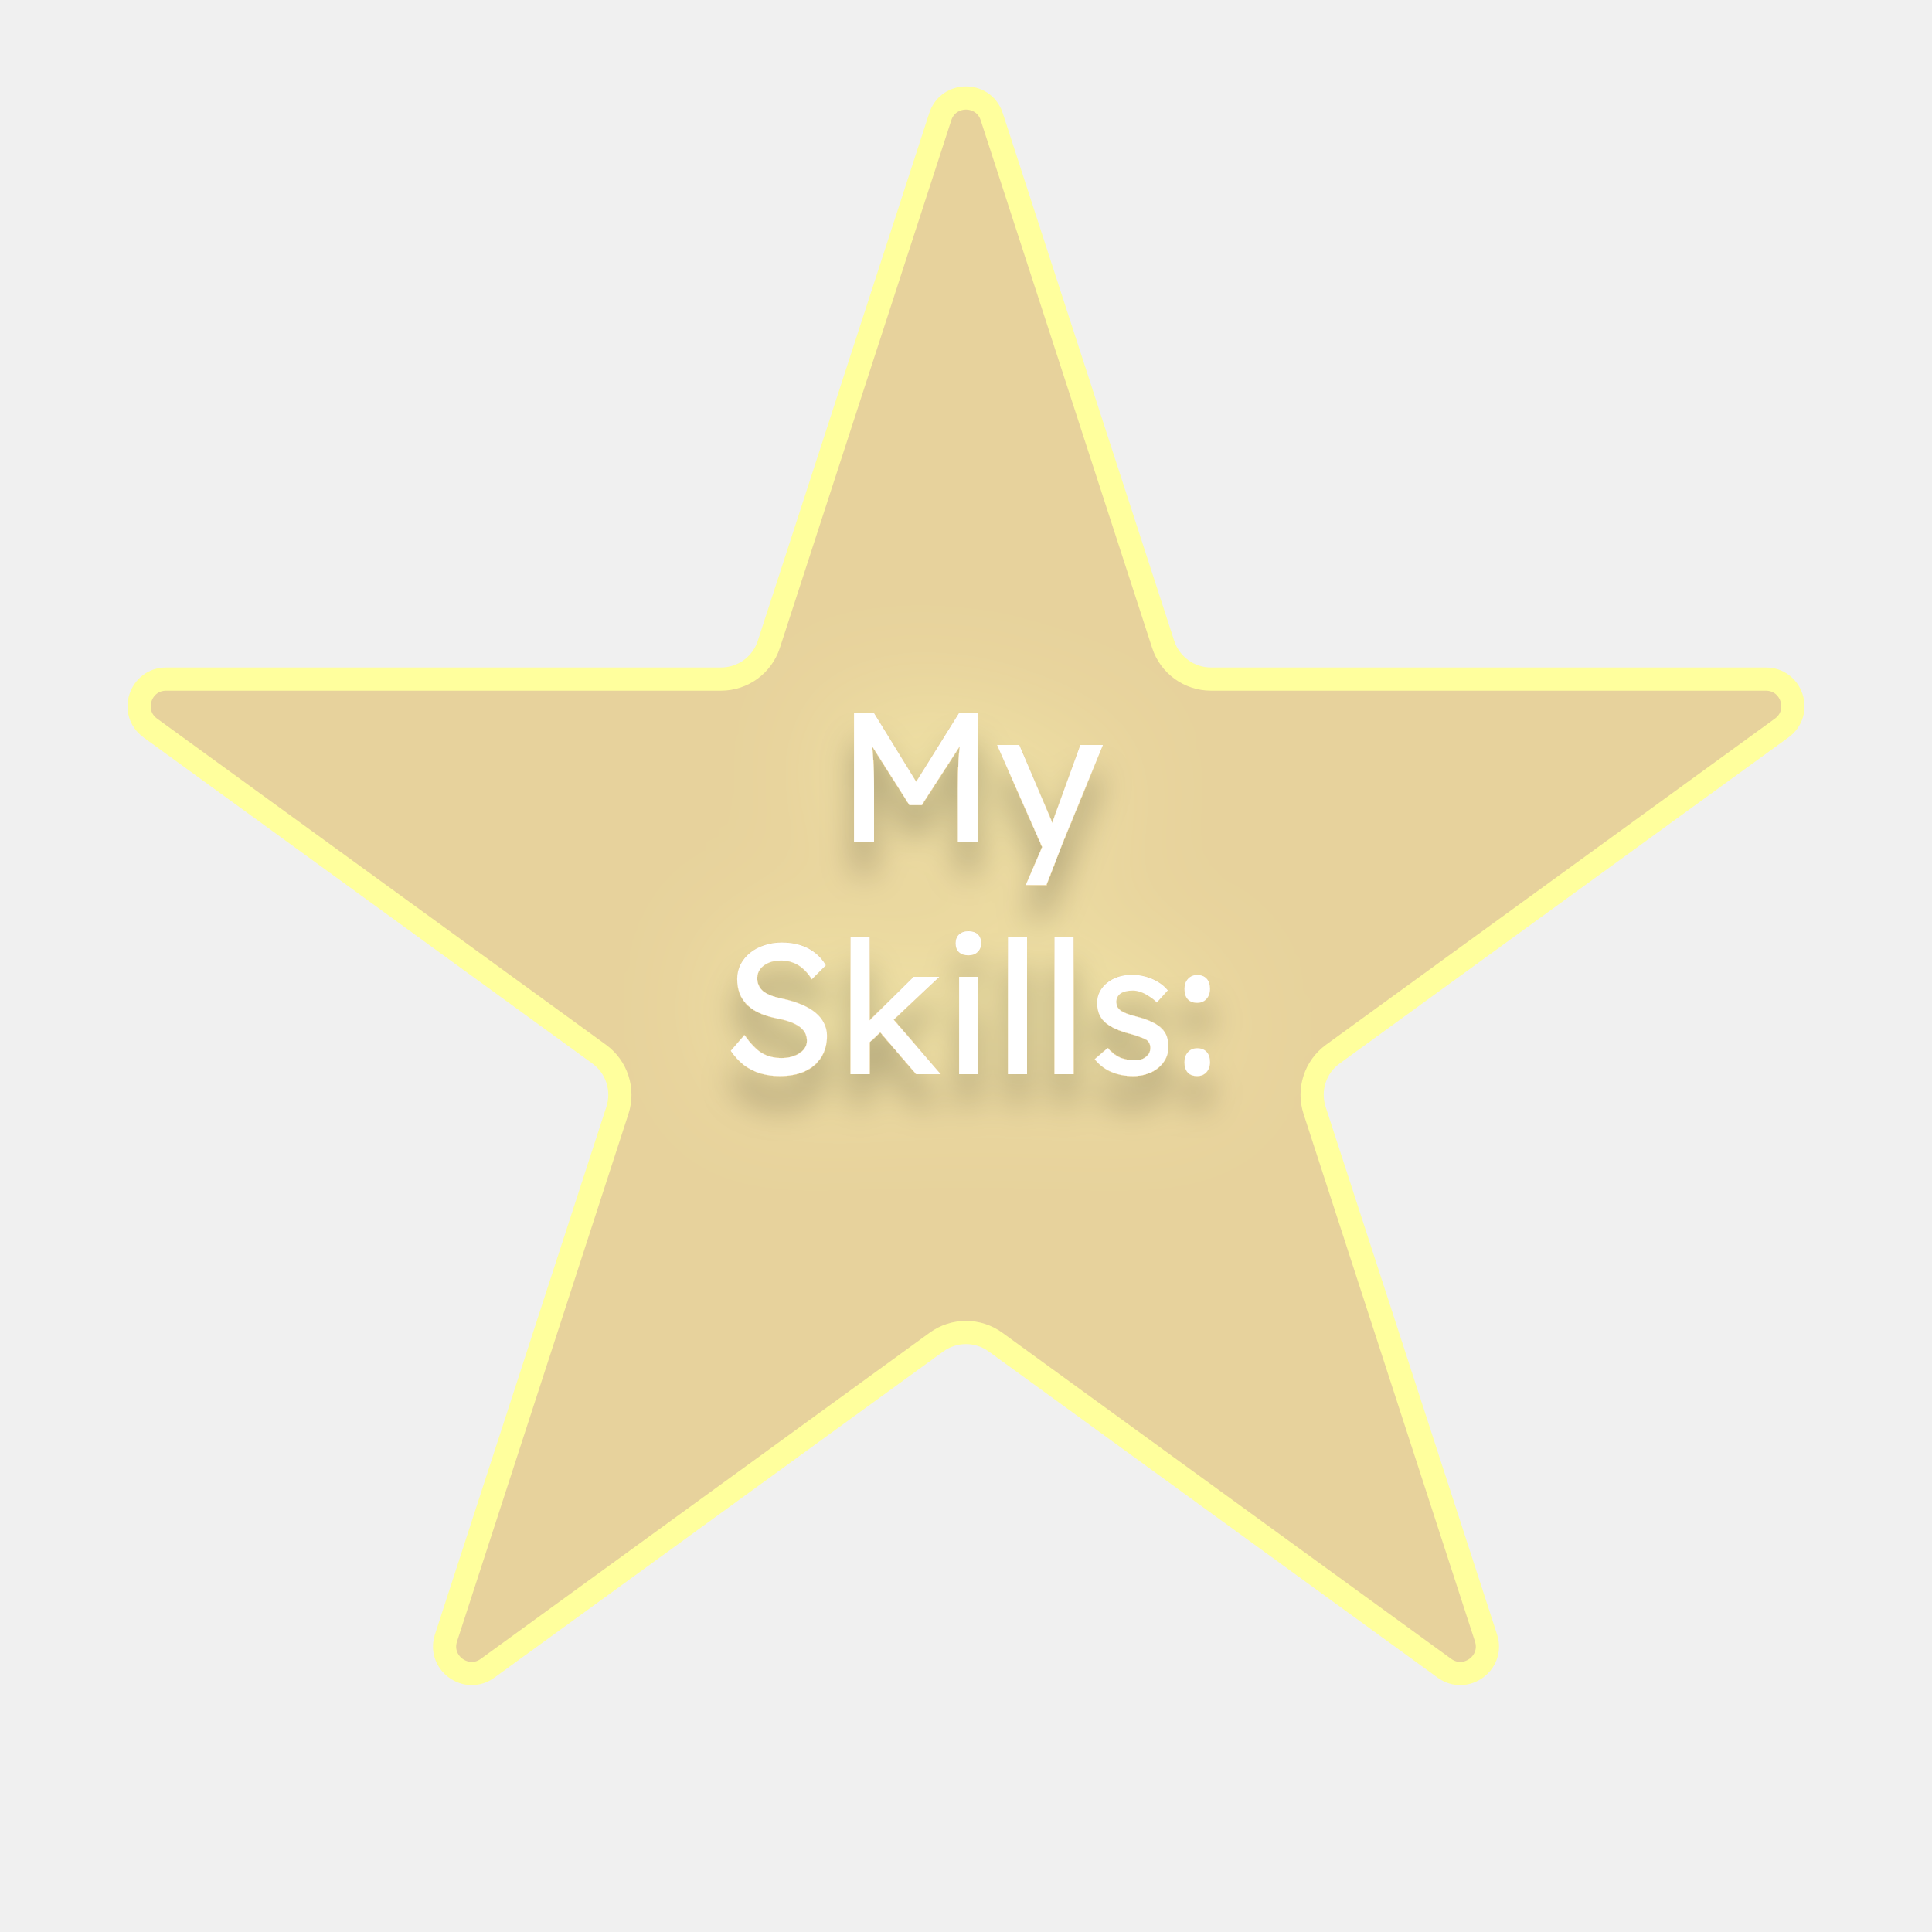
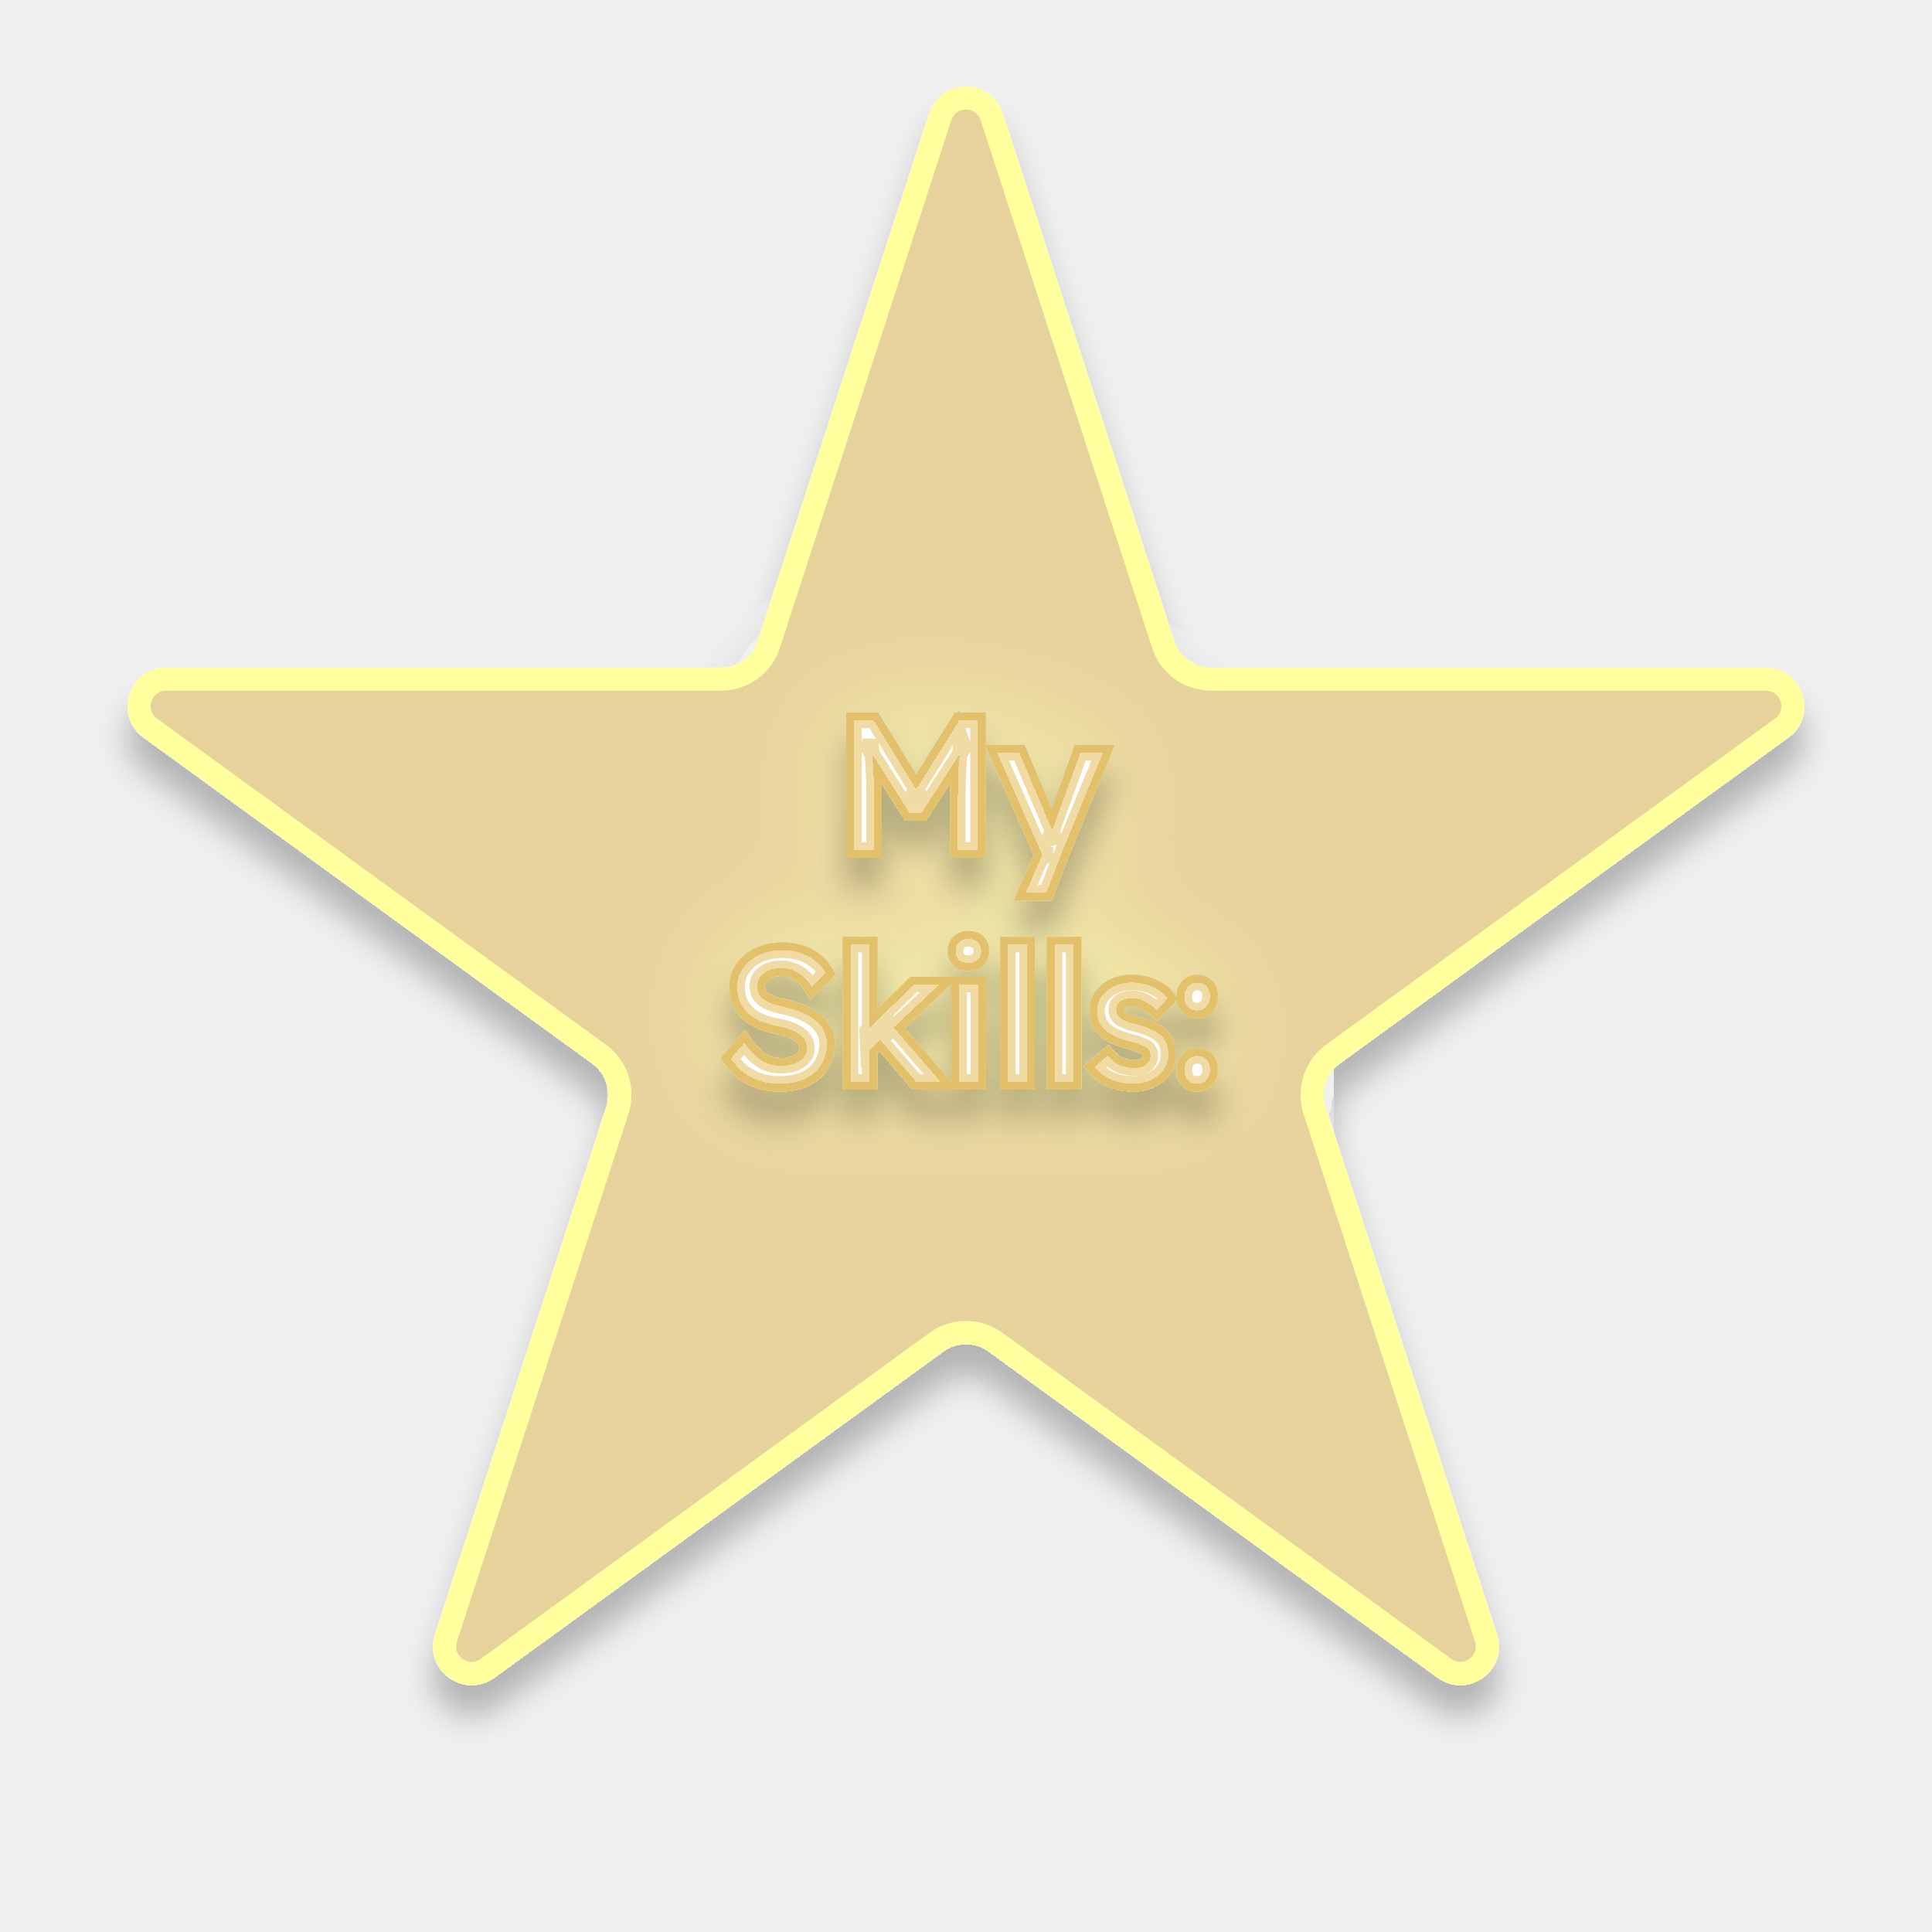
<svg xmlns="http://www.w3.org/2000/svg" width="250" height="250" viewBox="0 0 250 250" fill="none">
-   <path d="M128.329 15.099L150.515 83.382C151.385 86.06 153.881 87.873 156.697 87.873H228.494C231.884 87.873 233.294 92.212 230.551 94.204L172.466 136.405C170.188 138.061 169.235 140.995 170.105 143.673L192.291 211.955C193.339 215.18 189.648 217.861 186.905 215.869L128.821 173.667C126.542 172.012 123.458 172.012 121.179 173.667L63.095 215.869C60.352 217.861 56.661 215.18 57.709 211.955L79.895 143.673C80.765 140.995 79.812 138.061 77.534 136.405L19.449 94.204C16.706 92.212 18.116 87.873 21.506 87.873H93.303C96.119 87.873 98.615 86.06 99.485 83.382L121.671 15.099C122.719 11.874 127.281 11.874 128.329 15.099Z" fill="#DAA520" fill-opacity="0.4" stroke="#FFFF9D" stroke-width="3" />
-   <g filter="url(#filter0_dd_14_63)">
-     <path d="M110.508 109V92.2H113.052L119.172 102.16L117.948 102.136L124.14 92.2H126.54V109H123.948V102.112C123.948 100.672 123.98 99.376 124.044 98.224C124.124 97.072 124.252 95.928 124.428 94.792L124.764 95.68L119.268 104.176H117.684L112.356 95.776L112.62 94.792C112.796 95.864 112.916 96.968 112.98 98.104C113.06 99.224 113.1 100.56 113.1 102.112V109H110.508ZM132.738 114.52L135.282 108.64L135.306 110.608L129.018 96.4H131.898L135.834 105.664C135.914 105.824 136.01 106.072 136.122 106.408C136.234 106.728 136.33 107.048 136.41 107.368L135.786 107.512C135.914 107.176 136.034 106.84 136.146 106.504C136.274 106.168 136.394 105.832 136.506 105.496L139.794 96.4H142.722L137.538 109L135.402 114.52H132.738ZM100.891 139.24C99.98 139.24 99.132 139.12 98.347 138.88C97.579 138.64 96.876 138.28 96.236 137.8C95.612 137.304 95.052 136.696 94.555 135.976L96.332 133.936C97.115 135.056 97.868 135.832 98.588 136.264C99.308 136.696 100.163 136.912 101.155 136.912C101.763 136.912 102.315 136.816 102.811 136.624C103.307 136.432 103.699 136.168 103.987 135.832C104.275 135.496 104.419 135.112 104.419 134.68C104.419 134.392 104.371 134.12 104.275 133.864C104.179 133.608 104.027 133.376 103.819 133.168C103.627 132.96 103.371 132.768 103.051 132.592C102.747 132.416 102.387 132.264 101.971 132.136C101.555 131.992 101.075 131.872 100.531 131.776C99.668 131.6 98.915 131.368 98.275 131.08C97.635 130.792 97.1 130.432 96.668 130C96.236 129.568 95.915 129.08 95.707 128.536C95.499 127.976 95.395 127.352 95.395 126.664C95.395 125.992 95.54 125.368 95.828 124.792C96.132 124.216 96.54 123.72 97.052 123.304C97.579 122.872 98.195 122.544 98.9 122.32C99.603 122.08 100.363 121.96 101.179 121.96C102.043 121.96 102.835 122.072 103.555 122.296C104.275 122.52 104.915 122.856 105.475 123.304C106.035 123.736 106.499 124.272 106.867 124.912L105.043 126.712C104.723 126.184 104.363 125.744 103.963 125.392C103.563 125.024 103.123 124.752 102.643 124.576C102.163 124.384 101.651 124.288 101.107 124.288C100.483 124.288 99.939 124.384 99.475 124.576C99.011 124.768 98.644 125.04 98.371 125.392C98.115 125.728 97.987 126.128 97.987 126.592C97.987 126.928 98.052 127.24 98.18 127.528C98.308 127.8 98.499 128.048 98.755 128.272C99.028 128.48 99.388 128.672 99.835 128.848C100.283 129.008 100.819 129.152 101.443 129.28C102.323 129.472 103.107 129.72 103.795 130.024C104.483 130.312 105.067 130.656 105.547 131.056C106.027 131.456 106.387 131.904 106.627 132.4C106.883 132.896 107.011 133.432 107.011 134.008C107.011 135.08 106.763 136.008 106.267 136.792C105.771 137.576 105.067 138.184 104.155 138.616C103.243 139.032 102.155 139.24 100.891 139.24ZM112.316 135.064L112.196 132.376L118.22 126.4H121.556L112.316 135.064ZM110.06 139V121.24H112.532V139H110.06ZM118.556 139L113.804 133.456L115.556 131.848L121.724 139H118.556ZM124.109 139V126.4H126.581V139H124.109ZM125.309 123.616C124.781 123.616 124.373 123.48 124.085 123.208C123.797 122.936 123.653 122.552 123.653 122.056C123.653 121.592 123.797 121.216 124.085 120.928C124.389 120.64 124.797 120.496 125.309 120.496C125.837 120.496 126.245 120.632 126.533 120.904C126.821 121.176 126.965 121.56 126.965 122.056C126.965 122.52 126.813 122.896 126.509 123.184C126.221 123.472 125.821 123.616 125.309 123.616ZM130.428 139V121.24H132.9V139H130.428ZM136.452 139V121.24H138.924V139H136.452ZM146.627 139.24C145.571 139.24 144.619 139.056 143.771 138.688C142.923 138.32 142.219 137.776 141.659 137.056L143.339 135.616C143.819 136.176 144.339 136.584 144.899 136.84C145.475 137.08 146.123 137.2 146.843 137.2C147.131 137.2 147.395 137.168 147.635 137.104C147.891 137.024 148.107 136.912 148.283 136.768C148.475 136.624 148.619 136.456 148.715 136.264C148.811 136.056 148.859 135.832 148.859 135.592C148.859 135.176 148.707 134.84 148.403 134.584C148.243 134.472 147.987 134.352 147.635 134.224C147.299 134.08 146.859 133.936 146.315 133.792C145.387 133.552 144.627 133.28 144.035 132.976C143.443 132.672 142.987 132.328 142.667 131.944C142.427 131.64 142.251 131.312 142.139 130.96C142.027 130.592 141.971 130.192 141.971 129.76C141.971 129.232 142.083 128.752 142.307 128.32C142.547 127.872 142.867 127.488 143.267 127.168C143.683 126.832 144.163 126.576 144.707 126.4C145.267 126.224 145.859 126.136 146.483 126.136C147.075 126.136 147.659 126.216 148.235 126.376C148.827 126.536 149.371 126.768 149.867 127.072C150.363 127.376 150.779 127.736 151.115 128.152L149.699 129.712C149.395 129.408 149.059 129.144 148.691 128.92C148.339 128.68 147.979 128.496 147.611 128.368C147.243 128.24 146.907 128.176 146.603 128.176C146.267 128.176 145.963 128.208 145.691 128.272C145.419 128.336 145.187 128.432 144.995 128.56C144.819 128.688 144.683 128.848 144.587 129.04C144.491 129.232 144.443 129.448 144.443 129.688C144.459 129.896 144.507 130.096 144.587 130.288C144.683 130.464 144.811 130.616 144.971 130.744C145.147 130.872 145.411 131.008 145.763 131.152C146.115 131.296 146.563 131.432 147.107 131.56C147.907 131.768 148.563 132 149.075 132.256C149.603 132.496 150.019 132.776 150.323 133.096C150.643 133.4 150.867 133.752 150.995 134.152C151.123 134.552 151.187 135 151.187 135.496C151.187 136.216 150.979 136.864 150.563 137.44C150.163 138 149.619 138.44 148.931 138.76C148.243 139.08 147.475 139.24 146.627 139.24ZM154.92 139.24C154.392 139.24 153.984 139.088 153.696 138.784C153.408 138.464 153.264 138.016 153.264 137.44C153.264 136.912 153.416 136.48 153.72 136.144C154.024 135.808 154.424 135.64 154.92 135.64C155.448 135.64 155.856 135.8 156.144 136.12C156.432 136.424 156.576 136.864 156.576 137.44C156.576 137.968 156.424 138.4 156.12 138.736C155.816 139.072 155.416 139.24 154.92 139.24ZM154.92 129.76C154.392 129.76 153.984 129.608 153.696 129.304C153.408 128.984 153.264 128.536 153.264 127.96C153.264 127.432 153.416 127 153.72 126.664C154.024 126.328 154.424 126.16 154.92 126.16C155.448 126.16 155.856 126.32 156.144 126.64C156.432 126.944 156.576 127.384 156.576 127.96C156.576 128.488 156.424 128.92 156.12 129.256C155.816 129.592 155.416 129.76 154.92 129.76Z" fill="white" />
+   <g filter="url(#filter0_d_14_63)">
+     <path d="M121.671 15.099C122.719 11.874 127.281 11.874 128.329 15.099L150.515 83.382C151.385 86.06 153.881 87.873 156.697 87.873H228.494C231.884 87.873 233.294 92.212 230.551 94.204L172.466 136.405C170.188 138.061 169.235 140.995 170.105 143.673L192.291 211.955C193.339 215.18 189.648 217.861 186.905 215.869L128.821 173.667C126.542 172.012 123.458 172.012 121.179 173.667L63.095 215.869C60.352 217.861 56.661 215.18 57.709 211.955L79.895 143.673C80.765 140.995 79.812 138.061 77.534 136.405L19.449 94.204C16.706 92.212 18.116 87.873 21.506 87.873H93.303C96.119 87.873 98.615 86.06 99.485 83.382L121.671 15.099Z" fill="#DAA520" fill-opacity="0.4" stroke="#FFFF9D" stroke-width="3" />
+     <g filter="url(#filter1_dd_14_63)">
+       <path d="M110.508 110V93.2H113.052L119.172 103.16L117.948 103.136L124.14 93.2H126.54V110H123.948V103.112C123.948 101.672 123.98 100.376 124.044 99.224C124.124 98.072 124.252 96.928 124.428 95.792L124.764 96.68L119.268 105.176H117.684L112.356 96.776L112.62 95.792C112.796 96.864 112.916 97.968 112.98 99.104C113.06 100.224 113.1 101.56 113.1 103.112V110H110.508ZM132.738 115.52L135.282 109.64L135.306 111.608L129.018 97.4H131.898L135.834 106.664C135.914 106.824 136.01 107.072 136.122 107.408C136.234 107.728 136.33 108.048 136.41 108.368L135.786 108.512C135.914 108.176 136.034 107.84 136.146 107.504C136.274 107.168 136.394 106.832 136.506 106.496L139.794 97.4H142.722L137.538 110L135.402 115.52H132.738ZM100.891 140.24C99.98 140.24 99.132 140.12 98.347 139.88C97.579 139.64 96.876 139.28 96.236 138.8C95.612 138.304 95.052 137.696 94.555 136.976L96.332 134.936C97.115 136.056 97.868 136.832 98.588 137.264C99.308 137.696 100.163 137.912 101.155 137.912C101.763 137.912 102.315 137.816 102.811 137.624C103.307 137.432 103.699 137.168 103.987 136.832C104.275 136.496 104.419 136.112 104.419 135.68C104.419 135.392 104.371 135.12 104.275 134.864C104.179 134.608 104.027 134.376 103.819 134.168C103.627 133.96 103.371 133.768 103.051 133.592C102.747 133.416 102.387 133.264 101.971 133.136C101.555 132.992 101.075 132.872 100.531 132.776C99.668 132.6 98.915 132.368 98.275 132.08C97.635 131.792 97.1 131.432 96.668 131C96.236 130.568 95.915 130.08 95.707 129.536C95.499 128.976 95.395 128.352 95.395 127.664C95.395 126.992 95.54 126.368 95.828 125.792C96.132 125.216 96.54 124.72 97.052 124.304C97.579 123.872 98.195 123.544 98.9 123.32C99.603 123.08 100.363 122.96 101.179 122.96C102.043 122.96 102.835 123.072 103.555 123.296C104.275 123.52 104.915 123.856 105.475 124.304C106.035 124.736 106.499 125.272 106.867 125.912L105.043 127.712C104.723 127.184 104.363 126.744 103.963 126.392C103.563 126.024 103.123 125.752 102.643 125.576C102.163 125.384 101.651 125.288 101.107 125.288C100.483 125.288 99.939 125.384 99.475 125.576C99.011 125.768 98.644 126.04 98.371 126.392C98.115 126.728 97.987 127.128 97.987 127.592C97.987 127.928 98.052 128.24 98.18 128.528C98.308 128.8 98.499 129.048 98.755 129.272C99.028 129.48 99.388 129.672 99.835 129.848C100.283 130.008 100.819 130.152 101.443 130.28C102.323 130.472 103.107 130.72 103.795 131.024C104.483 131.312 105.067 131.656 105.547 132.056C106.027 132.456 106.387 132.904 106.627 133.4C106.883 133.896 107.011 134.432 107.011 135.008C107.011 136.08 106.763 137.008 106.267 137.792C105.771 138.576 105.067 139.184 104.155 139.616C103.243 140.032 102.155 140.24 100.891 140.24ZM112.316 136.064L112.196 133.376L118.22 127.4H121.556L112.316 136.064ZM110.06 140V122.24H112.532V140H110.06ZM118.556 140L113.804 134.456L115.556 132.848L121.724 140H118.556ZM124.109 140V127.4H126.581V140H124.109ZM125.309 124.616C124.781 124.616 124.373 124.48 124.085 124.208C123.797 123.936 123.653 123.552 123.653 123.056C123.653 122.592 123.797 122.216 124.085 121.928C124.389 121.64 124.797 121.496 125.309 121.496C125.837 121.496 126.245 121.632 126.533 121.904C126.821 122.176 126.965 122.56 126.965 123.056C126.965 123.52 126.813 123.896 126.509 124.184C126.221 124.472 125.821 124.616 125.309 124.616ZM130.428 140V122.24H132.9V140H130.428ZM136.452 140V122.24H138.924V140H136.452ZM146.627 140.24C145.571 140.24 144.619 140.056 143.771 139.688C142.923 139.32 142.219 138.776 141.659 138.056L143.339 136.616C143.819 137.176 144.339 137.584 144.899 137.84C145.475 138.08 146.123 138.2 146.843 138.2C147.131 138.2 147.395 138.168 147.635 138.104C147.891 138.024 148.107 137.912 148.283 137.768C148.475 137.624 148.619 137.456 148.715 137.264C148.811 137.056 148.859 136.832 148.859 136.592C148.859 136.176 148.707 135.84 148.403 135.584C148.243 135.472 147.987 135.352 147.635 135.224C147.299 135.08 146.859 134.936 146.315 134.792C145.387 134.552 144.627 134.28 144.035 133.976C143.443 133.672 142.987 133.328 142.667 132.944C142.427 132.64 142.251 132.312 142.139 131.96C142.027 131.592 141.971 131.192 141.971 130.76C141.971 130.232 142.083 129.752 142.307 129.32C142.547 128.872 142.867 128.488 143.267 128.168C143.683 127.832 144.163 127.576 144.707 127.4C145.267 127.224 145.859 127.136 146.483 127.136C147.075 127.136 147.659 127.216 148.235 127.376C148.827 127.536 149.371 127.768 149.867 128.072C150.363 128.376 150.779 128.736 151.115 129.152L149.699 130.712C149.395 130.408 149.059 130.144 148.691 129.92C148.339 129.68 147.979 129.496 147.611 129.368C147.243 129.24 146.907 129.176 146.603 129.176C146.267 129.176 145.963 129.208 145.691 129.272C145.419 129.336 145.187 129.432 144.995 129.56C144.819 129.688 144.683 129.848 144.587 130.04C144.491 130.232 144.443 130.448 144.443 130.688C144.459 130.896 144.507 131.096 144.587 131.288C144.683 131.464 144.811 131.616 144.971 131.744C145.147 131.872 145.411 132.008 145.763 132.152C146.115 132.296 146.563 132.432 147.107 132.56C147.907 132.768 148.563 133 149.075 133.256C149.603 133.496 150.019 133.776 150.323 134.096C150.643 134.4 150.867 134.752 150.995 135.152C151.123 135.552 151.187 136 151.187 136.496C151.187 137.216 150.979 137.864 150.563 138.44C150.163 139 149.619 139.44 148.931 139.76C148.243 140.08 147.475 140.24 146.627 140.24ZM154.92 140.24C154.392 140.24 153.984 140.088 153.696 139.784C153.408 139.464 153.264 139.016 153.264 138.44C153.264 137.912 153.416 137.48 153.72 137.144C154.024 136.808 154.424 136.64 154.92 136.64C155.448 136.64 155.856 136.8 156.144 137.12C156.432 137.424 156.576 137.864 156.576 138.44C156.576 138.968 156.424 139.4 156.12 139.736C155.816 140.072 155.416 140.24 154.92 140.24ZM154.92 130.76C154.392 130.76 153.984 130.608 153.696 130.304C153.408 129.984 153.264 129.536 153.264 128.96C153.264 128.432 153.416 128 153.72 127.664C154.024 127.328 154.424 127.16 154.92 127.16C155.448 127.16 155.856 127.32 156.144 127.64C156.432 127.944 156.576 128.384 156.576 128.96C156.576 129.488 156.424 129.92 156.12 130.256C155.816 130.592 155.416 130.76 154.92 130.76Z" fill="white" shape-rendering="crispEdges" />
+       <path d="M110.508 110H109.508V111H110.508V110ZM110.508 93.2V92.2H109.508V93.2H110.508ZM113.052 93.2L113.904 92.677L113.611 92.2H113.052V93.2ZM119.172 103.16L119.153 104.16L120.982 104.196L120.024 102.636L119.172 103.16ZM117.948 103.136L117.1 102.607L116.168 104.101L117.929 104.136L117.948 103.136ZM124.14 93.2V92.2H123.585L123.292 92.671L124.14 93.2ZM126.54 93.2H127.54V92.2H126.54V93.2ZM126.54 110V111H127.54V110H126.54ZM123.948 110H122.948V111H123.948V110ZM124.044 99.224L123.047 99.155L123.046 99.168L124.044 99.224ZM124.428 95.792L125.364 95.438L124.021 91.89L123.44 95.639L124.428 95.792ZM124.764 96.68L125.604 97.223L125.878 96.799L125.7 96.326L124.764 96.68ZM119.268 105.176V106.176H119.812L120.108 105.719L119.268 105.176ZM117.684 105.176L116.84 105.712L117.134 106.176H117.684V105.176ZM112.356 96.776L111.39 96.517L111.277 96.941L111.512 97.312L112.356 96.776ZM112.62 95.792L113.607 95.63L111.654 95.533L112.62 95.792ZM112.98 99.104L111.982 99.16L111.982 99.168L111.983 99.175L112.98 99.104ZM113.1 110V111H114.1V110H113.1ZM111.508 110V93.2H109.508V110H111.508ZM110.508 94.2H113.052V92.2H110.508V94.2ZM112.2 93.724L118.32 103.684L120.024 102.636L113.904 92.677L112.2 93.724ZM119.192 102.16L117.968 102.136L117.929 104.136L119.153 104.16L119.192 102.16ZM118.797 103.665L124.989 93.729L123.292 92.671L117.1 102.607L118.797 103.665ZM124.14 94.2H126.54V92.2H124.14V94.2ZM125.54 93.2V110H127.54V93.2H125.54ZM126.54 109H123.948V111H126.54V109ZM124.948 110V103.112H122.948V110H124.948ZM124.948 103.112C124.948 101.686 124.98 100.409 125.043 99.279L123.046 99.168C122.981 100.343 122.948 101.658 122.948 103.112H124.948ZM125.042 99.293C125.12 98.169 125.245 97.053 125.416 95.945L123.44 95.639C123.26 96.803 123.129 97.975 123.047 99.155L125.042 99.293ZM123.493 96.146L123.829 97.034L125.7 96.326L125.364 95.438L123.493 96.146ZM123.925 96.137L118.429 104.633L120.108 105.719L125.604 97.223L123.925 96.137ZM119.268 104.176H117.684V106.176H119.268V104.176ZM118.529 104.64L113.201 96.24L111.512 97.312L116.84 105.712L118.529 104.64ZM113.322 97.035L113.586 96.051L111.654 95.533L111.39 96.517L113.322 97.035ZM111.633 95.954C111.803 96.989 111.92 98.058 111.982 99.16L113.979 99.048C113.913 97.878 113.789 96.739 113.607 95.63L111.633 95.954ZM111.983 99.175C112.061 100.265 112.1 101.576 112.1 103.112H114.1C114.1 101.544 114.06 100.183 113.978 99.033L111.983 99.175ZM112.1 103.112V110H114.1V103.112H112.1ZM113.1 109H110.508V111H113.1V109ZM132.738 115.52L131.821 115.123L131.216 116.52H132.738V115.52ZM135.282 109.64L136.282 109.628L134.365 109.243L135.282 109.64ZM135.306 111.608L134.392 112.013L136.306 111.596L135.306 111.608ZM129.018 97.4V96.4H127.482L128.104 97.805L129.018 97.4ZM131.898 97.4L132.819 97.009L132.56 96.4H131.898V97.4ZM135.834 106.664L134.914 107.055L134.926 107.084L134.94 107.111L135.834 106.664ZM136.122 107.408L135.174 107.724L135.176 107.731L135.179 107.738L136.122 107.408ZM136.41 108.368L136.635 109.342L137.628 109.113L137.381 108.125L136.41 108.368ZM135.786 108.512L134.852 108.156L134.185 109.908L136.011 109.486L135.786 108.512ZM136.146 107.504L135.212 107.148L135.204 107.168L135.198 107.188L136.146 107.504ZM136.506 106.496L135.566 106.156L135.562 106.168L135.558 106.18L136.506 106.496ZM139.794 97.4V96.4H139.093L138.854 97.06L139.794 97.4ZM142.722 97.4L143.647 97.781L144.215 96.4H142.722V97.4ZM137.538 110L136.614 109.62L136.61 109.629L136.606 109.639L137.538 110ZM135.402 115.52V116.52H136.088L136.335 115.881L135.402 115.52ZM133.656 115.917L136.2 110.037L134.365 109.243L131.821 115.123L133.656 115.917ZM134.283 109.652L134.307 111.62L136.306 111.596L136.282 109.628L134.283 109.652ZM136.221 111.203L129.933 96.995L128.104 97.805L134.392 112.013L136.221 111.203ZM129.018 98.4H131.898V96.4H129.018V98.4ZM130.978 97.791L134.914 107.055L136.755 106.273L132.819 97.009L130.978 97.791ZM134.94 107.111C134.987 107.206 135.065 107.399 135.174 107.724L137.071 107.092C136.956 106.745 136.842 106.442 136.729 106.217L134.94 107.111ZM135.179 107.738C135.281 108.03 135.368 108.321 135.44 108.611L137.381 108.125C137.293 107.775 137.188 107.426 137.066 107.078L135.179 107.738ZM136.186 107.394L135.562 107.538L136.011 109.486L136.635 109.342L136.186 107.394ZM136.721 108.868C136.854 108.519 136.979 108.17 137.095 107.82L135.198 107.188C135.09 107.51 134.975 107.833 134.852 108.156L136.721 108.868ZM137.081 107.86C137.214 107.511 137.339 107.162 137.455 106.812L135.558 106.18C135.45 106.502 135.335 106.825 135.212 107.148L137.081 107.86ZM137.447 106.836L140.735 97.74L138.854 97.06L135.566 106.156L137.447 106.836ZM139.794 98.4H142.722V96.4H139.794V98.4ZM141.798 97.019L136.614 109.62L138.463 110.38L143.647 97.781L141.798 97.019ZM136.606 109.639L134.47 115.159L136.335 115.881L138.471 110.361L136.606 109.639ZM135.402 114.52H132.738V116.52H135.402V114.52ZM98.347 139.88L98.049 140.834L98.055 140.836L98.347 139.88ZM96.236 138.8L95.613 139.583L95.624 139.592L95.635 139.6L96.236 138.8ZM94.555 136.976L93.801 136.319L93.292 136.904L93.732 137.543L94.555 136.976ZM96.332 134.936L97.151 134.363L96.417 133.315L95.577 134.279L96.332 134.936ZM98.588 137.264L99.102 136.407L99.102 136.407L98.588 137.264ZM102.811 137.624L103.172 138.557L103.172 138.557L102.811 137.624ZM103.987 136.832L104.747 137.483L104.747 137.483L103.987 136.832ZM104.275 134.864L103.339 135.215L103.339 135.215L104.275 134.864ZM103.819 134.168L103.085 134.846L103.098 134.861L103.112 134.875L103.819 134.168ZM103.051 133.592L102.55 134.457L102.56 134.463L102.57 134.468L103.051 133.592ZM101.971 133.136L101.644 134.081L101.661 134.087L101.677 134.092L101.971 133.136ZM100.531 132.776L100.332 133.756L100.345 133.758L100.358 133.761L100.531 132.776ZM98.275 132.08L98.686 131.168L98.686 131.168L98.275 132.08ZM96.668 131L97.375 130.293L97.375 130.293L96.668 131ZM95.707 129.536L94.77 129.884L94.773 129.893L95.707 129.536ZM95.828 125.792L94.943 125.325L94.938 125.335L94.933 125.345L95.828 125.792ZM97.052 124.304L97.682 125.08L97.685 125.078L97.052 124.304ZM98.9 123.32L99.203 124.273L99.212 124.27L99.222 124.267L98.9 123.32ZM103.555 123.296L103.258 124.251L103.258 124.251L103.555 123.296ZM105.475 124.304L104.851 125.085L104.858 125.09L104.865 125.096L105.475 124.304ZM106.867 125.912L107.57 126.624L108.119 126.082L107.734 125.414L106.867 125.912ZM105.043 127.712L104.188 128.23L104.845 129.313L105.746 128.424L105.043 127.712ZM103.963 126.392L103.286 127.128L103.295 127.135L103.303 127.143L103.963 126.392ZM102.643 125.576L102.272 126.504L102.286 126.51L102.299 126.515L102.643 125.576ZM99.475 125.576L99.858 126.5L99.858 126.5L99.475 125.576ZM98.371 126.392L97.58 125.781L97.576 125.786L98.371 126.392ZM98.18 128.528L97.266 128.934L97.27 128.944L97.275 128.954L98.18 128.528ZM98.755 129.272L98.097 130.025L98.122 130.046L98.148 130.066L98.755 129.272ZM99.835 129.848L99.47 130.779L99.484 130.784L99.499 130.79L99.835 129.848ZM101.443 130.28L101.657 129.303L101.644 129.3L101.443 130.28ZM103.795 131.024L103.391 131.939L103.4 131.943L103.409 131.946L103.795 131.024ZM105.547 132.056L106.188 131.288L106.188 131.288L105.547 132.056ZM106.627 133.4L105.727 133.836L105.733 133.847L105.739 133.859L106.627 133.4ZM106.267 137.792L107.113 138.327L107.113 138.327L106.267 137.792ZM104.155 139.616L104.57 140.526L104.577 140.523L104.584 140.52L104.155 139.616ZM100.891 139.24C100.068 139.24 99.319 139.132 98.64 138.924L98.055 140.836C98.944 141.108 99.891 141.24 100.891 141.24V139.24ZM98.646 138.926C97.986 138.719 97.384 138.411 96.835 138L95.635 139.6C96.367 140.149 97.173 140.561 98.049 140.834L98.646 138.926ZM96.858 138.017C96.318 137.588 95.824 137.055 95.379 136.409L93.732 137.543C94.279 138.337 94.905 139.02 95.613 139.583L96.858 138.017ZM95.31 137.633L97.086 135.593L95.577 134.279L93.801 136.319L95.31 137.633ZM95.512 135.509C96.332 136.681 97.18 137.586 98.073 138.121L99.102 136.407C98.555 136.078 97.899 135.431 97.151 134.363L95.512 135.509ZM98.073 138.121C98.975 138.662 100.015 138.912 101.155 138.912V136.912C100.312 136.912 99.64 136.73 99.102 136.407L98.073 138.121ZM101.155 138.912C101.869 138.912 102.546 138.799 103.172 138.557L102.45 136.691C102.085 136.833 101.657 136.912 101.155 136.912V138.912ZM103.172 138.557C103.792 138.317 104.332 137.967 104.747 137.483L103.228 136.181C103.067 136.369 102.823 136.547 102.45 136.691L103.172 138.557ZM104.747 137.483C105.186 136.97 105.419 136.357 105.419 135.68H103.419C103.419 135.867 103.365 136.022 103.228 136.181L104.747 137.483ZM105.419 135.68C105.419 135.279 105.352 134.887 105.212 134.513L103.339 135.215C103.391 135.353 103.419 135.505 103.419 135.68H105.419ZM105.212 134.513C105.062 134.113 104.828 133.762 104.527 133.461L103.112 134.875C103.227 134.99 103.297 135.103 103.339 135.215L105.212 134.513ZM104.554 133.49C104.272 133.183 103.922 132.929 103.533 132.716L102.57 134.468C102.821 134.607 102.983 134.737 103.085 134.846L104.554 133.49ZM103.553 132.727C103.17 132.505 102.737 132.325 102.266 132.18L101.677 134.092C102.038 134.203 102.325 134.327 102.55 134.457L103.553 132.727ZM102.299 132.191C101.822 132.026 101.289 131.894 100.705 131.791L100.358 133.761C100.862 133.85 101.289 133.958 101.644 134.081L102.299 132.191ZM100.731 131.796C99.922 131.631 99.244 131.419 98.686 131.168L97.865 132.992C98.587 133.317 99.413 133.569 100.332 133.756L100.731 131.796ZM98.686 131.168C98.14 130.923 97.709 130.627 97.375 130.293L95.96 131.707C96.49 132.237 97.131 132.661 97.865 132.992L98.686 131.168ZM97.375 130.293C97.037 129.955 96.797 129.585 96.641 129.179L94.773 129.893C95.034 130.575 95.434 131.181 95.96 131.707L97.375 130.293ZM96.645 129.188C96.484 128.755 96.395 128.251 96.395 127.664H94.395C94.395 128.453 94.515 129.197 94.77 129.884L96.645 129.188ZM96.395 127.664C96.395 127.14 96.506 126.67 96.722 126.239L94.933 125.345C94.573 126.066 94.395 126.844 94.395 127.664H96.395ZM96.712 126.259C96.952 125.803 97.273 125.412 97.682 125.08L96.421 123.528C95.806 124.028 95.311 124.629 94.943 125.325L96.712 126.259ZM97.685 125.078C98.107 124.732 98.609 124.462 99.203 124.273L98.596 122.367C97.782 122.626 97.052 123.012 96.418 123.53L97.685 125.078ZM99.222 124.267C99.813 124.065 100.463 123.96 101.179 123.96V121.96C100.264 121.96 99.394 122.095 98.577 122.373L99.222 124.267ZM101.179 123.96C101.957 123.96 102.647 124.061 103.258 124.251L103.853 122.341C103.024 122.083 102.13 121.96 101.179 121.96V123.96ZM103.258 124.251C103.866 124.44 104.393 124.719 104.851 125.085L106.1 123.523C105.438 122.993 104.685 122.6 103.853 122.341L103.258 124.251ZM104.865 125.096C105.316 125.444 105.695 125.879 106.001 126.41L107.734 125.414C107.304 124.665 106.755 124.028 106.086 123.512L104.865 125.096ZM106.165 125.2L104.341 127L105.746 128.424L107.57 126.624L106.165 125.2ZM105.899 127.194C105.534 126.592 105.111 126.07 104.624 125.641L103.303 127.143C103.616 127.418 103.913 127.776 104.188 128.23L105.899 127.194ZM104.641 125.656C104.15 125.205 103.599 124.861 102.988 124.637L102.299 126.515C102.648 126.643 102.977 126.843 103.286 127.128L104.641 125.656ZM103.015 124.648C102.411 124.406 101.772 124.288 101.107 124.288V126.288C101.531 126.288 101.916 126.362 102.272 126.504L103.015 124.648ZM101.107 124.288C100.383 124.288 99.704 124.399 99.093 124.652L99.858 126.5C100.175 126.369 100.584 126.288 101.107 126.288V124.288ZM99.093 124.652C98.489 124.902 97.972 125.273 97.58 125.781L99.163 127.003C99.315 126.807 99.534 126.634 99.858 126.5L99.093 124.652ZM97.576 125.786C97.174 126.313 96.987 126.932 96.987 127.592H98.987C98.987 127.324 99.057 127.143 99.167 126.998L97.576 125.786ZM96.987 127.592C96.987 128.059 97.077 128.51 97.266 128.934L99.093 128.122C99.026 127.97 98.987 127.797 98.987 127.592H96.987ZM97.275 128.954C97.469 129.366 97.751 129.722 98.097 130.025L99.414 128.519C99.248 128.374 99.146 128.234 99.084 128.102L97.275 128.954ZM98.148 130.066C98.517 130.349 98.967 130.581 99.47 130.779L100.201 128.917C99.808 128.763 99.538 128.611 99.363 128.478L98.148 130.066ZM99.499 130.79C100.003 130.97 100.587 131.125 101.243 131.26L101.644 129.3C101.052 129.179 100.564 129.046 100.172 128.906L99.499 130.79ZM101.23 131.257C102.057 131.437 102.775 131.667 103.391 131.939L104.2 130.109C103.44 129.773 102.59 129.507 101.657 129.303L101.23 131.257ZM103.409 131.946C104.023 132.203 104.517 132.499 104.907 132.824L106.188 131.288C105.618 130.813 104.944 130.421 104.182 130.102L103.409 131.946ZM104.907 132.824C105.293 133.145 105.557 133.484 105.727 133.836L107.528 132.964C107.218 132.324 106.762 131.767 106.188 131.288L104.907 132.824ZM105.739 133.859C105.919 134.208 106.011 134.586 106.011 135.008H108.011C108.011 134.278 107.848 133.584 107.516 132.941L105.739 133.859ZM106.011 135.008C106.011 135.921 105.802 136.657 105.422 137.257L107.113 138.327C107.725 137.359 108.011 136.239 108.011 135.008H106.011ZM105.422 137.257C105.036 137.867 104.484 138.354 103.727 138.712L104.584 140.52C105.651 140.014 106.506 139.285 107.113 138.327L105.422 137.257ZM103.74 138.706C102.988 139.049 102.048 139.24 100.891 139.24V141.24C102.262 141.24 103.499 141.015 104.57 140.526L103.74 138.706ZM112.316 136.064L111.317 136.109L111.414 138.281L113 136.793L112.316 136.064ZM112.196 133.376L111.492 132.666L111.177 132.978L111.197 133.421L112.196 133.376ZM118.22 127.4V126.4H117.808L117.516 126.69L118.22 127.4ZM121.556 127.4L122.24 128.129L124.084 126.4H121.556V127.4ZM110.06 140H109.06V141H110.06V140ZM110.06 122.24V121.24H109.06V122.24H110.06ZM112.532 122.24H113.532V121.24H112.532V122.24ZM112.532 140V141H113.532V140H112.532ZM118.556 140L117.797 140.651L118.096 141H118.556V140ZM113.804 134.456L113.128 133.719L112.416 134.373L113.045 135.107L113.804 134.456ZM115.556 132.848L116.313 132.195L115.64 131.414L114.88 132.111L115.556 132.848ZM121.724 140V141H123.907L122.481 139.347L121.724 140ZM113.315 136.019L113.195 133.331L111.197 133.421L111.317 136.109L113.315 136.019ZM112.9 134.086L118.924 128.11L117.516 126.69L111.492 132.666L112.9 134.086ZM118.22 128.4H121.556V126.4H118.22V128.4ZM120.872 126.671L111.632 135.335L113 136.793L122.24 128.129L120.872 126.671ZM111.06 140V122.24H109.06V140H111.06ZM110.06 123.24H112.532V121.24H110.06V123.24ZM111.532 122.24V140H113.532V122.24H111.532ZM112.532 139H110.06V141H112.532V139ZM119.315 139.349L114.563 133.805L113.045 135.107L117.797 140.651L119.315 139.349ZM114.48 135.193L116.232 133.585L114.88 132.111L113.128 133.719L114.48 135.193ZM114.799 133.501L120.967 140.653L122.481 139.347L116.313 132.195L114.799 133.501ZM121.724 139H118.556V141H121.724V139ZM124.109 140H123.109V141H124.109V140ZM124.109 127.4V126.4H123.109V127.4H124.109ZM126.581 127.4H127.581V126.4H126.581V127.4ZM126.581 140V141H127.581V140H126.581ZM124.085 124.208L124.771 123.481L124.771 123.481L124.085 124.208ZM124.085 121.928L123.397 121.202L123.387 121.211L123.378 121.221L124.085 121.928ZM126.533 121.904L125.846 122.631L125.846 122.631L126.533 121.904ZM126.509 124.184L125.821 123.458L125.811 123.467L125.802 123.477L126.509 124.184ZM125.109 140V127.4H123.109V140H125.109ZM124.109 128.4H126.581V126.4H124.109V128.4ZM125.581 127.4V140H127.581V127.4H125.581ZM126.581 139H124.109V141H126.581V139ZM125.309 123.616C124.949 123.616 124.819 123.526 124.771 123.481L123.398 124.935C123.927 125.434 124.612 125.616 125.309 125.616V123.616ZM124.771 123.481C124.731 123.443 124.653 123.351 124.653 123.056H122.653C122.653 123.753 122.862 124.429 123.398 124.935L124.771 123.481ZM124.653 123.056C124.653 122.817 124.718 122.709 124.792 122.635L123.378 121.221C122.875 121.723 122.653 122.367 122.653 123.056H124.653ZM124.772 122.654C124.851 122.579 124.992 122.496 125.309 122.496V120.496C124.601 120.496 123.926 120.701 123.397 121.202L124.772 122.654ZM125.309 122.496C125.668 122.496 125.799 122.586 125.846 122.631L127.219 121.177C126.691 120.678 126.005 120.496 125.309 120.496V122.496ZM125.846 122.631C125.886 122.669 125.965 122.761 125.965 123.056H127.965C127.965 122.359 127.755 121.683 127.219 121.177L125.846 122.631ZM125.965 123.056C125.965 123.278 125.903 123.38 125.821 123.458L127.196 124.91C127.722 124.412 127.965 123.762 127.965 123.056H125.965ZM125.802 123.477C125.746 123.532 125.627 123.616 125.309 123.616V125.616C126.014 125.616 126.695 125.412 127.216 124.891L125.802 123.477ZM130.428 140H129.428V141H130.428V140ZM130.428 122.24V121.24H129.428V122.24H130.428ZM132.9 122.24H133.9V121.24H132.9V122.24ZM132.9 140V141H133.9V140H132.9ZM131.428 140V122.24H129.428V140H131.428ZM130.428 123.24H132.9V121.24H130.428V123.24ZM131.9 122.24V140H133.9V122.24H131.9ZM132.9 139H130.428V141H132.9V139ZM136.452 140H135.452V141H136.452V140ZM136.452 122.24V121.24H135.452V122.24H136.452ZM138.924 122.24H139.924V121.24H138.924V122.24ZM138.924 140V141H139.924V140H138.924ZM137.452 140V122.24H135.452V140H137.452ZM136.452 123.24H138.924V121.24H136.452V123.24ZM137.924 122.24V140H139.924V122.24H137.924ZM138.924 139H136.452V141H138.924V139ZM143.771 139.688L143.373 140.605L143.373 140.605L143.771 139.688ZM141.659 138.056L141.008 137.297L140.284 137.917L140.87 138.67L141.659 138.056ZM143.339 136.616L144.098 135.965L143.448 135.206L142.688 135.857L143.339 136.616ZM144.899 137.84L144.483 138.749L144.499 138.757L144.515 138.763L144.899 137.84ZM147.635 138.104L147.893 139.07L147.913 139.065L147.933 139.058L147.635 138.104ZM148.283 137.768L147.683 136.968L147.666 136.981L147.65 136.994L148.283 137.768ZM148.715 137.264L149.61 137.711L149.617 137.697L149.623 137.683L148.715 137.264ZM148.403 135.584L149.047 134.819L149.013 134.79L148.977 134.765L148.403 135.584ZM147.635 135.224L147.241 136.143L147.267 136.154L147.293 136.164L147.635 135.224ZM146.315 134.792L146.571 133.825L146.566 133.824L146.315 134.792ZM144.035 133.976L144.492 133.086L144.492 133.086L144.035 133.976ZM142.667 132.944L141.882 133.564L141.891 133.574L141.899 133.584L142.667 132.944ZM142.139 131.96L141.182 132.251L141.186 132.263L142.139 131.96ZM142.307 129.32L141.426 128.848L141.419 128.86L142.307 129.32ZM143.267 128.168L143.892 128.949L143.896 128.946L143.267 128.168ZM144.707 127.4L144.407 126.446L144.399 126.449L144.707 127.4ZM148.235 127.376L147.968 128.34L147.974 128.341L148.235 127.376ZM149.867 128.072L149.345 128.925L149.345 128.925L149.867 128.072ZM151.115 129.152L151.856 129.824L152.431 129.19L151.893 128.524L151.115 129.152ZM149.699 130.712L148.992 131.419L149.734 132.161L150.44 131.384L149.699 130.712ZM148.691 129.92L148.128 130.746L148.149 130.761L148.171 130.774L148.691 129.92ZM147.611 129.368L147.283 130.312L147.283 130.312L147.611 129.368ZM145.691 129.272L145.462 128.299L145.462 128.299L145.691 129.272ZM144.995 129.56L144.441 128.728L144.424 128.739L144.407 128.751L144.995 129.56ZM144.587 130.04L143.693 129.593L143.693 129.593L144.587 130.04ZM144.443 130.688H143.443V130.726L143.446 130.765L144.443 130.688ZM144.587 131.288L143.664 131.673L143.684 131.721L143.709 131.767L144.587 131.288ZM144.971 131.744L144.347 132.525L144.364 132.539L144.383 132.553L144.971 131.744ZM147.107 132.56L147.359 131.592L147.348 131.589L147.336 131.587L147.107 132.56ZM149.075 133.256L148.628 134.15L148.645 134.159L148.661 134.166L149.075 133.256ZM150.323 134.096L149.598 134.785L149.616 134.803L149.634 134.821L150.323 134.096ZM150.563 138.44L149.753 137.855L149.749 137.859L150.563 138.44ZM148.931 139.76L149.353 140.667L149.353 140.667L148.931 139.76ZM146.627 139.24C145.689 139.24 144.875 139.077 144.169 138.771L143.373 140.605C144.363 141.035 145.454 141.24 146.627 141.24V139.24ZM144.169 138.771C143.473 138.468 142.904 138.028 142.449 137.442L140.87 138.67C141.534 139.524 142.373 140.172 143.373 140.605L144.169 138.771ZM142.31 138.815L143.99 137.375L142.688 135.857L141.008 137.297L142.31 138.815ZM142.58 137.267C143.136 137.915 143.768 138.422 144.483 138.749L145.315 136.931C144.91 136.746 144.502 136.437 144.098 135.965L142.58 137.267ZM144.515 138.763C145.23 139.061 146.011 139.2 146.843 139.2V137.2C146.235 137.2 145.721 137.099 145.284 136.917L144.515 138.763ZM146.843 139.2C147.205 139.2 147.557 139.16 147.893 139.07L147.378 137.138C147.234 137.176 147.058 137.2 146.843 137.2V139.2ZM147.933 139.058C148.29 138.947 148.625 138.78 148.916 138.542L147.65 136.994C147.589 137.044 147.492 137.101 147.337 137.15L147.933 139.058ZM148.883 138.568C149.185 138.342 149.436 138.058 149.61 137.711L147.821 136.817C147.802 136.854 147.766 136.906 147.683 136.968L148.883 138.568ZM149.623 137.683C149.783 137.337 149.859 136.97 149.859 136.592H147.859C147.859 136.694 147.84 136.775 147.807 136.845L149.623 137.683ZM149.859 136.592C149.859 135.897 149.589 135.275 149.047 134.819L147.759 136.349C147.826 136.405 147.859 136.455 147.859 136.592H149.859ZM148.977 134.765C148.707 134.576 148.351 134.42 147.977 134.284L147.293 136.164C147.624 136.284 147.78 136.368 147.83 136.403L148.977 134.765ZM148.029 134.305C147.631 134.134 147.14 133.976 146.571 133.825L146.059 135.759C146.578 135.896 146.967 136.026 147.241 136.143L148.029 134.305ZM146.566 133.824C145.681 133.595 144.997 133.346 144.492 133.086L143.578 134.866C144.258 135.214 145.094 135.509 146.065 135.76L146.566 133.824ZM144.492 133.086C143.982 132.825 143.646 132.557 143.435 132.304L141.899 133.584C142.328 134.099 142.904 134.519 143.578 134.866L144.492 133.086ZM143.452 132.324C143.283 132.11 143.166 131.889 143.092 131.657L141.186 132.263C141.337 132.735 141.571 133.17 141.882 133.564L143.452 132.324ZM143.096 131.669C143.016 131.406 142.971 131.105 142.971 130.76H140.971C140.971 131.279 141.039 131.778 141.183 132.251L143.096 131.669ZM142.971 130.76C142.971 130.378 143.051 130.058 143.195 129.78L141.419 128.86C141.116 129.446 140.971 130.086 140.971 130.76H142.971ZM143.189 129.792C143.364 129.464 143.597 129.185 143.892 128.949L142.643 127.387C142.138 127.791 141.73 128.28 141.426 128.848L143.189 129.792ZM143.896 128.946C144.21 128.692 144.579 128.492 145.015 128.351L144.399 126.449C143.747 126.66 143.157 126.972 142.639 127.39L143.896 128.946ZM145.007 128.354C145.464 128.21 145.954 128.136 146.483 128.136V126.136C145.764 126.136 145.07 126.238 144.407 126.446L145.007 128.354ZM146.483 128.136C146.984 128.136 147.478 128.203 147.968 128.34L148.503 126.412C147.841 126.229 147.167 126.136 146.483 126.136V128.136ZM147.974 128.341C148.479 128.478 148.934 128.673 149.345 128.925L150.39 127.219C149.808 126.863 149.175 126.594 148.496 126.411L147.974 128.341ZM149.345 128.925C149.752 129.174 150.079 129.461 150.337 129.78L151.893 128.524C151.479 128.011 150.975 127.578 150.39 127.219L149.345 128.925ZM150.375 128.48L148.959 130.04L150.44 131.384L151.856 129.824L150.375 128.48ZM150.406 130.005C150.046 129.644 149.647 129.331 149.211 129.066L148.171 130.774C148.471 130.957 148.745 131.172 148.992 131.419L150.406 130.005ZM149.255 129.094C148.837 128.809 148.398 128.583 147.94 128.424L147.283 130.312C147.56 130.409 147.842 130.551 148.128 130.746L149.255 129.094ZM147.94 128.424C147.494 128.269 147.046 128.176 146.603 128.176V130.176C146.769 130.176 146.992 130.211 147.283 130.312L147.94 128.424ZM146.603 128.176C146.205 128.176 145.823 128.214 145.462 128.299L145.92 130.245C146.104 130.202 146.329 130.176 146.603 130.176V128.176ZM145.462 128.299C145.098 128.384 144.75 128.521 144.441 128.728L145.55 130.392C145.624 130.343 145.741 130.288 145.92 130.245L145.462 128.299ZM144.407 128.751C144.103 128.972 143.861 129.255 143.693 129.593L145.482 130.487C145.505 130.441 145.535 130.404 145.583 130.369L144.407 128.751ZM143.693 129.593C143.52 129.939 143.443 130.311 143.443 130.688H145.443C145.443 130.585 145.463 130.525 145.482 130.487L143.693 129.593ZM143.446 130.765C143.47 131.078 143.543 131.382 143.664 131.673L145.51 130.903C145.471 130.81 145.448 130.714 145.44 130.611L143.446 130.765ZM143.709 131.767C143.87 132.062 144.085 132.316 144.347 132.525L145.596 130.963C145.537 130.916 145.496 130.866 145.465 130.809L143.709 131.767ZM144.383 132.553C144.655 132.75 145.005 132.922 145.385 133.078L146.142 131.226C145.818 131.094 145.64 130.994 145.559 130.935L144.383 132.553ZM145.385 133.078C145.802 133.248 146.304 133.398 146.878 133.533L147.336 131.587C146.822 131.466 146.429 131.344 146.142 131.226L145.385 133.078ZM146.856 133.528C147.615 133.725 148.199 133.936 148.628 134.15L149.522 132.362C148.927 132.064 148.199 131.811 147.359 131.592L146.856 133.528ZM148.661 134.166C149.107 134.369 149.406 134.582 149.598 134.785L151.048 133.407C150.633 132.97 150.099 132.623 149.489 132.346L148.661 134.166ZM149.634 134.821C149.839 135.015 149.969 135.225 150.043 135.457L151.948 134.847C151.766 134.279 151.447 133.785 151.012 133.371L149.634 134.821ZM150.043 135.457C150.134 135.742 150.187 136.085 150.187 136.496H152.187C152.187 135.915 152.112 135.362 151.948 134.847L150.043 135.457ZM150.187 136.496C150.187 137.009 150.044 137.451 149.753 137.855L151.374 139.025C151.915 138.277 152.187 137.423 152.187 136.496H150.187ZM149.749 137.859C149.46 138.264 149.057 138.598 148.509 138.853L149.353 140.667C150.181 140.282 150.867 139.736 151.377 139.021L149.749 137.859ZM148.509 138.853C147.968 139.105 147.347 139.24 146.627 139.24V141.24C147.604 141.24 148.518 141.055 149.353 140.667L148.509 138.853ZM153.696 139.784L152.952 140.453L152.961 140.462L152.97 140.472L153.696 139.784ZM156.144 137.12L155.4 137.789L155.409 137.798L155.418 137.808L156.144 137.12ZM156.12 139.736L155.378 139.065L155.378 139.065L156.12 139.736ZM153.696 130.304L152.952 130.973L152.961 130.982L152.97 130.992L153.696 130.304ZM153.72 127.664L154.461 128.335L154.461 128.335L153.72 127.664ZM156.144 127.64L155.4 128.309L155.409 128.318L155.418 128.328L156.144 127.64ZM156.12 130.256L155.378 129.585L155.378 129.585L156.12 130.256ZM154.92 139.24C154.59 139.24 154.474 139.152 154.422 139.096L152.97 140.472C153.493 141.024 154.193 141.24 154.92 141.24V139.24ZM154.439 139.115C154.365 139.033 154.264 138.854 154.264 138.44H152.264C152.264 139.178 152.45 139.895 152.952 140.453L154.439 139.115ZM154.264 138.44C154.264 138.116 154.351 137.937 154.461 137.815L152.978 136.473C152.481 137.023 152.264 137.708 152.264 138.44H154.264ZM154.461 137.815C154.556 137.71 154.676 137.64 154.92 137.64V135.64C154.171 135.64 153.491 135.906 152.978 136.473L154.461 137.815ZM154.92 137.64C155.234 137.64 155.344 137.726 155.4 137.789L156.887 136.451C156.367 135.874 155.662 135.64 154.92 135.64V137.64ZM155.418 137.808C155.473 137.866 155.576 138.023 155.576 138.44H157.576C157.576 137.705 157.391 136.982 156.87 136.432L155.418 137.808ZM155.576 138.44C155.576 138.764 155.489 138.943 155.378 139.065L156.861 140.407C157.359 139.857 157.576 139.172 157.576 138.44H155.576ZM155.378 139.065C155.283 139.17 155.163 139.24 154.92 139.24V141.24C155.668 141.24 156.348 140.974 156.861 140.407L155.378 139.065ZM154.92 129.76C154.59 129.76 154.474 129.672 154.422 129.616L152.97 130.992C153.493 131.544 154.193 131.76 154.92 131.76V129.76ZM154.439 129.635C154.365 129.553 154.264 129.374 154.264 128.96H152.264C152.264 129.698 152.45 130.415 152.952 130.973L154.439 129.635ZM154.264 128.96C154.264 128.636 154.351 128.457 154.461 128.335L152.978 126.993C152.481 127.543 152.264 128.228 152.264 128.96H154.264ZM154.461 128.335C154.556 128.23 154.676 128.16 154.92 128.16V126.16C154.171 126.16 153.491 126.426 152.978 126.993L154.461 128.335ZM154.92 128.16C155.234 128.16 155.344 128.246 155.4 128.309L156.887 126.971C156.367 126.394 155.662 126.16 154.92 126.16V128.16ZM155.418 128.328C155.473 128.386 155.576 128.543 155.576 128.96H157.576C157.576 128.225 157.391 127.502 156.87 126.952L155.418 128.328ZM155.576 128.96C155.576 129.284 155.489 129.463 155.378 129.585L156.861 130.927C157.359 130.377 157.576 129.692 157.576 128.96H155.576ZM155.378 129.585C155.283 129.69 155.163 129.76 154.92 129.76V131.76C155.668 131.76 156.348 131.494 156.861 130.927L155.378 129.585Z" fill="#DAA520" fill-opacity="0.4" />
+     </g>
  </g>
  <defs>
-     <filter id="filter0_dd_14_63" x="78.555" y="76.2" width="94.02" height="79.04" filterUnits="userSpaceOnUse" color-interpolation-filters="sRGB">
+     <filter id="filter0_d_14_63" x="12.497" y="11.18" width="225.006" height="214.879" filterUnits="userSpaceOnUse" color-interpolation-filters="sRGB">
+       <feFlood flood-opacity="0" result="BackgroundImageFix" />
+       <feColorMatrix in="SourceAlpha" type="matrix" values="0 0 0 0 0 0 0 0 0 0 0 0 0 0 0 0 0 0 127 0" result="hardAlpha" />
+       <feOffset dy="4" />
+       <feGaussianBlur stdDeviation="2" />
+       <feComposite in2="hardAlpha" operator="out" />
+       <feColorMatrix type="matrix" values="0 0 0 0 0 0 0 0 0 0 0 0 0 0 0 0 0 0 0.25 0" />
+       <feBlend mode="normal" in2="BackgroundImageFix" result="effect1_dropShadow_14_63" />
+       <feBlend mode="normal" in="SourceGraphic" in2="effect1_dropShadow_14_63" result="shape" />
+     </filter>
+     <filter id="filter1_dd_14_63" x="78.555" y="77.2" width="94.02" height="79.04" filterUnits="userSpaceOnUse" color-interpolation-filters="sRGB">
      <feFlood flood-opacity="0" result="BackgroundImageFix" />
      <feColorMatrix in="SourceAlpha" type="matrix" values="0 0 0 0 0 0 0 0 0 0 0 0 0 0 0 0 0 0 127 0" result="hardAlpha" />
      <feOffset />
      <feGaussianBlur stdDeviation="8" />
      <feComposite in2="hardAlpha" operator="out" />
      <feColorMatrix type="matrix" values="0 0 0 0 0.994 0 0 0 0 1 0 0 0 0 0.708 0 0 0 1 0" />
      <feBlend mode="normal" in2="BackgroundImageFix" result="effect1_dropShadow_14_63" />
      <feColorMatrix in="SourceAlpha" type="matrix" values="0 0 0 0 0 0 0 0 0 0 0 0 0 0 0 0 0 0 127 0" result="hardAlpha" />
      <feOffset dy="4" />
      <feGaussianBlur stdDeviation="2" />
      <feComposite in2="hardAlpha" operator="out" />
      <feColorMatrix type="matrix" values="0 0 0 0 0 0 0 0 0 0 0 0 0 0 0 0 0 0 0.25 0" />
      <feBlend mode="normal" in2="effect1_dropShadow_14_63" result="effect2_dropShadow_14_63" />
      <feBlend mode="normal" in="SourceGraphic" in2="effect2_dropShadow_14_63" result="shape" />
    </filter>
  </defs>
</svg>
